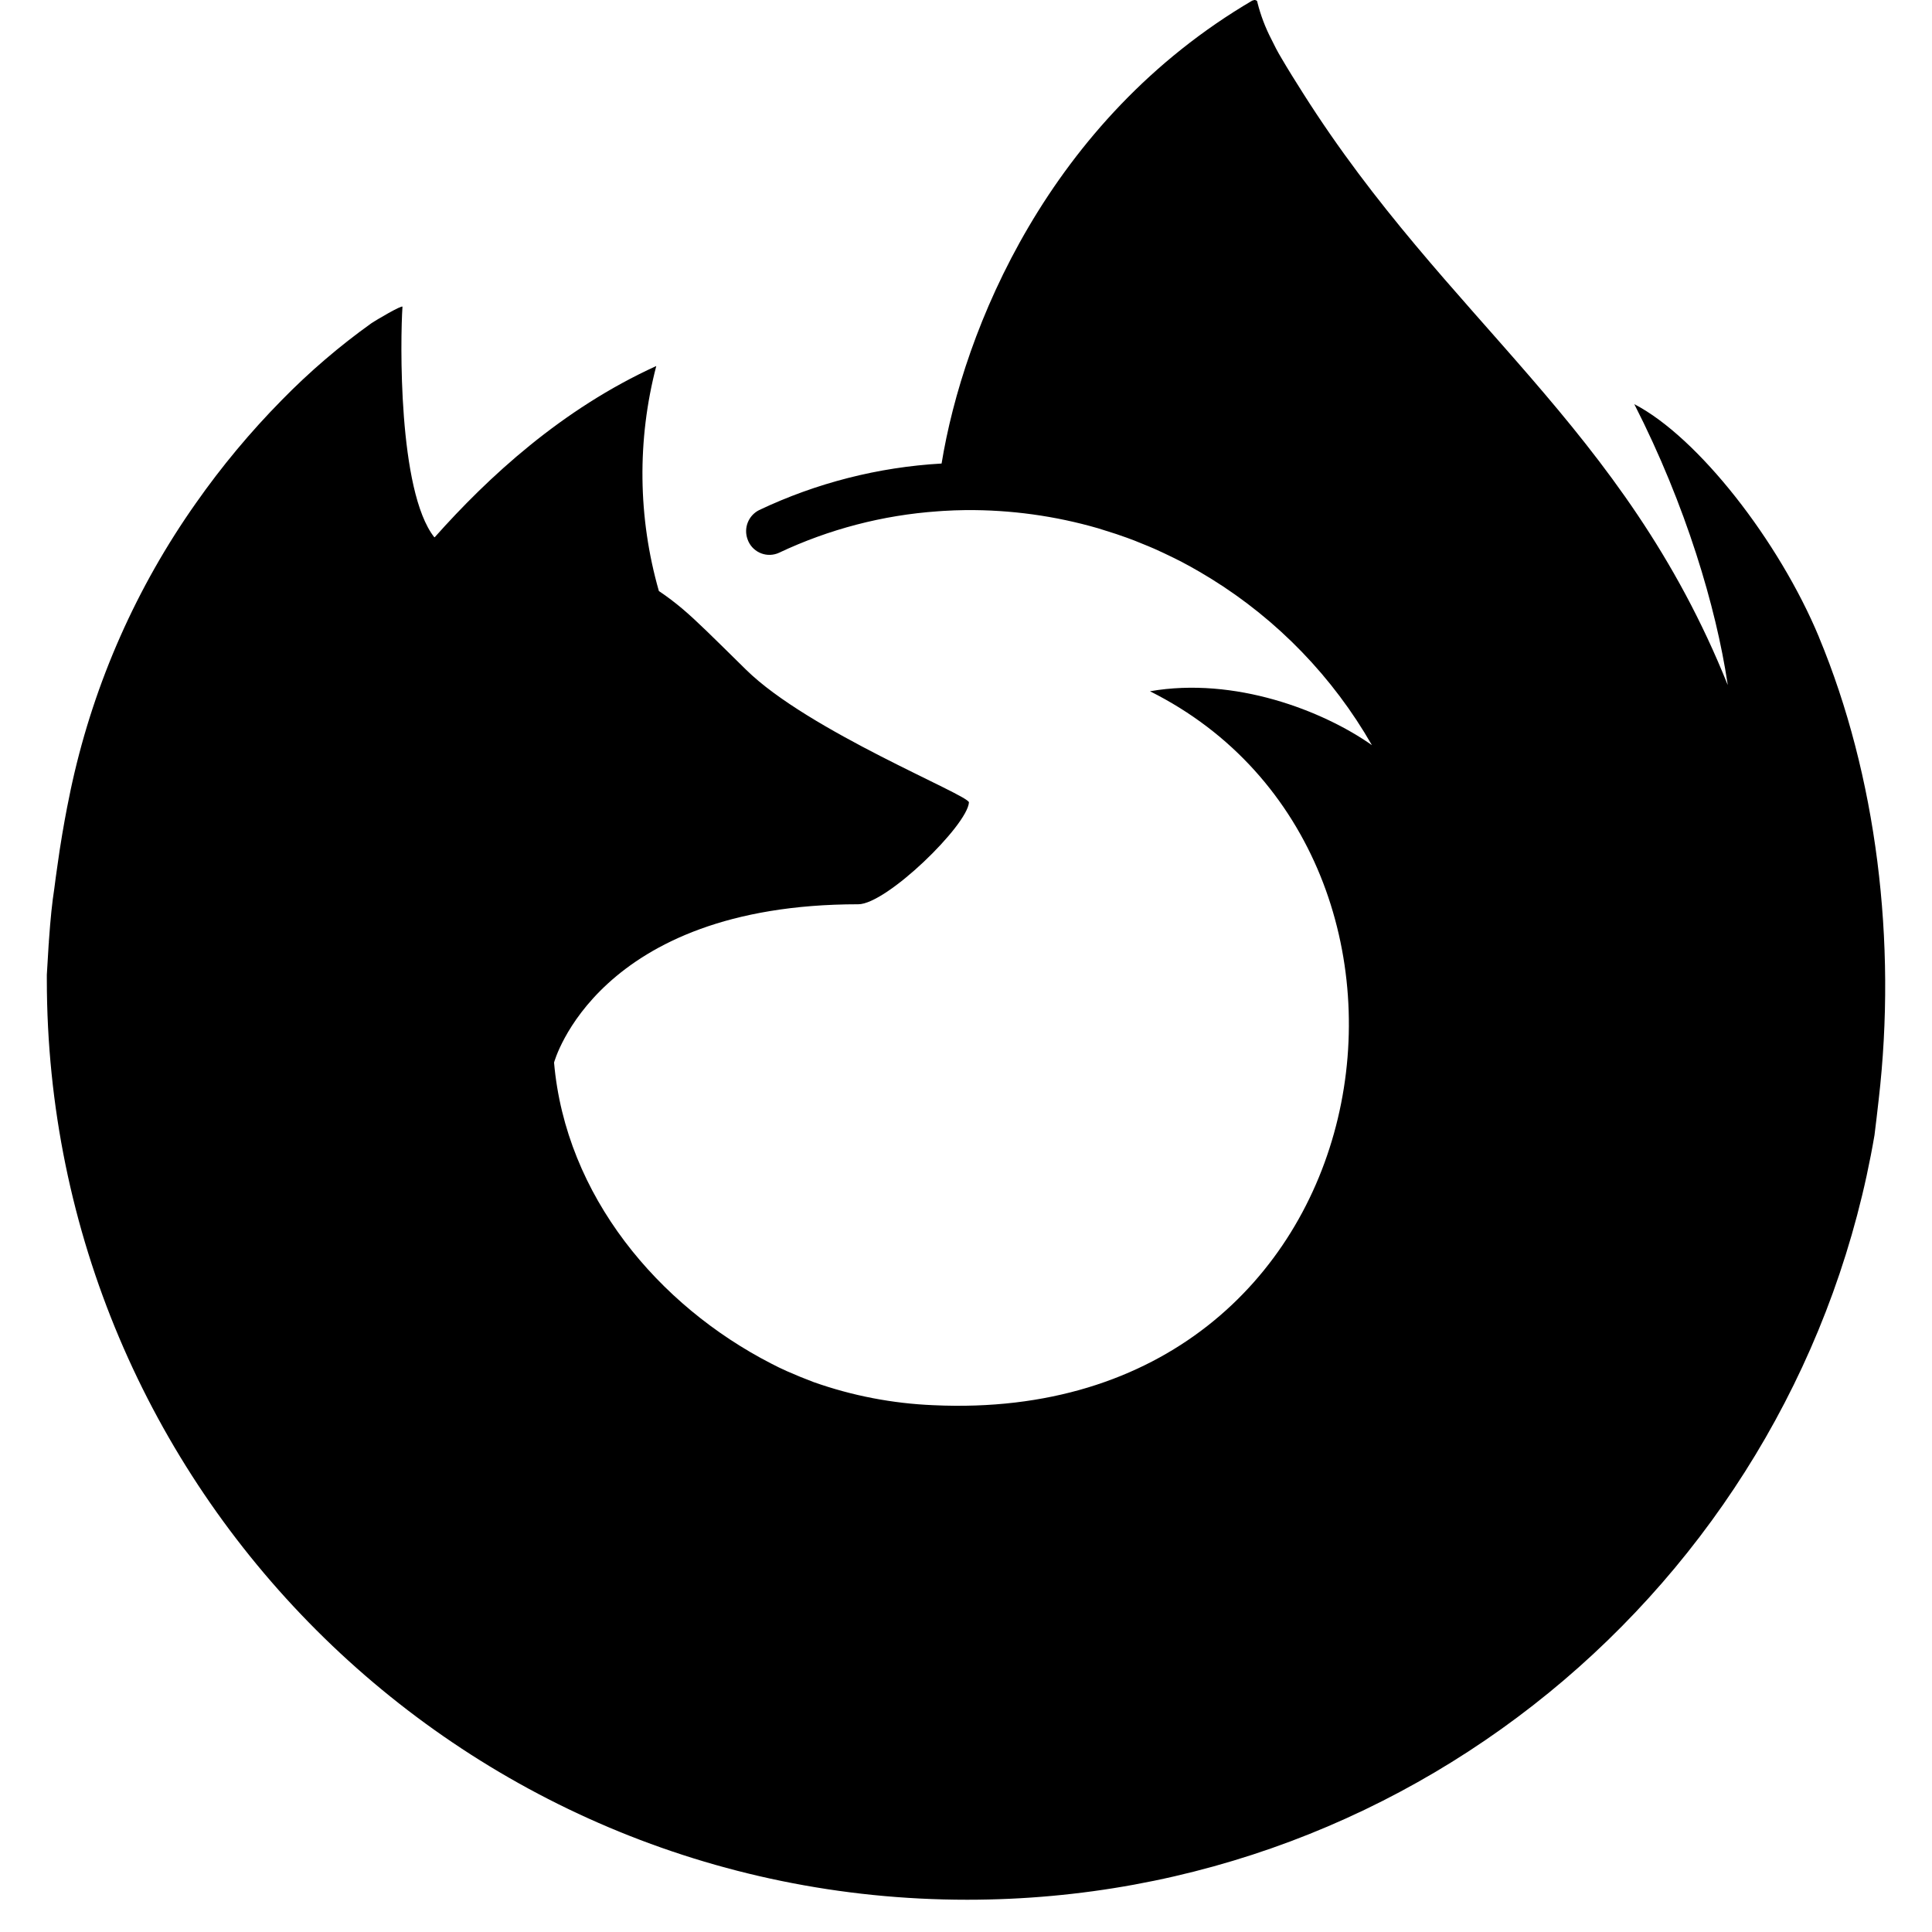
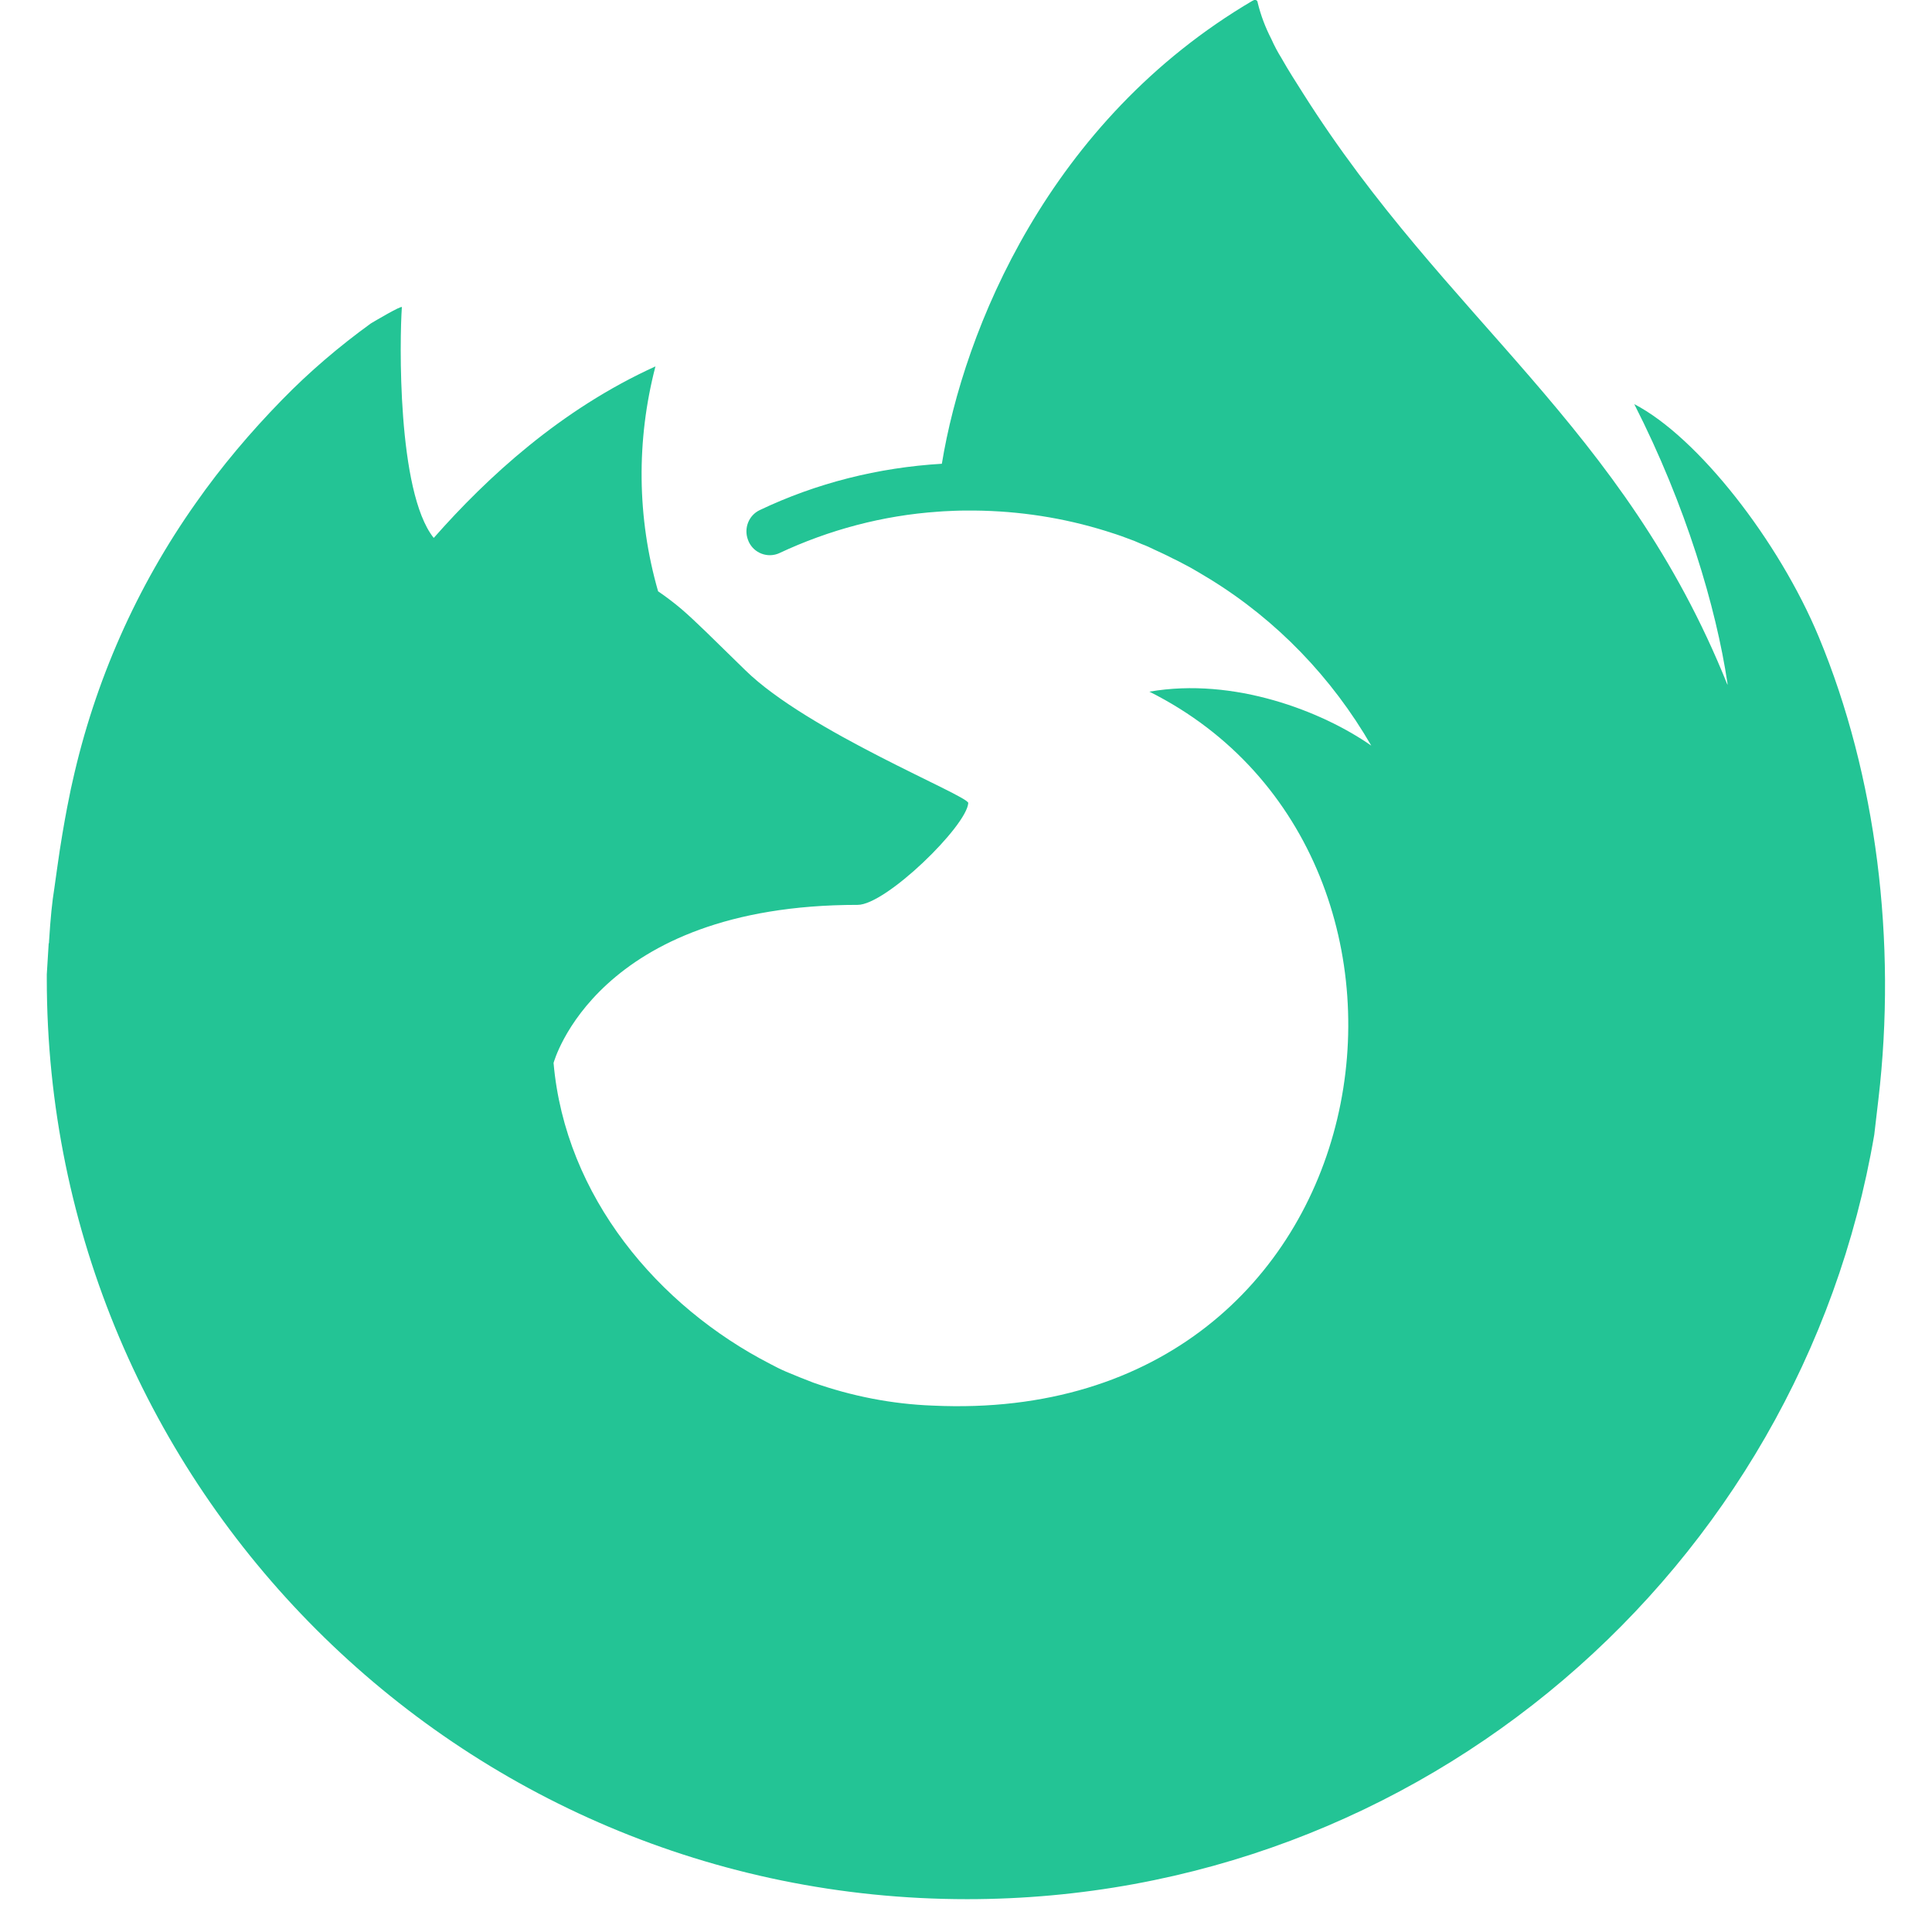
- <svg xmlns="http://www.w3.org/2000/svg" viewBox="0 0 512 512">
-   <path d="M189.37,152.86Zm-58.74-29.37C130.79,123.5,130.71,123.5,130.63,123.49Zm351.42,45.35c-10.61-25.5-32.08-53-48.94-61.73,13.72,26.89,21.67,53.88,24.7,74,0,0,0,.14.05.41-27.58-68.75-74.35-96.47-112.55-156.83-1.93-3.05-3.86-6.11-5.74-9.33-1-1.65-1.86-3.34-2.69-5.05A44.88,44.88,0,0,1,333.24.69a.63.63,0,0,0-.55-.66.9.9,0,0,0-.46,0l-.12.07-.18.1.1-.14c-54.23,31.77-76.72,87.38-82.5,122.78a130,130,0,0,0-48.33,12.33,6.25,6.25,0,0,0-3.09,7.75,6.13,6.13,0,0,0,7.79,3.79l.52-.21a117.84,117.84,0,0,1,42.11-11l1.42-.1c2-.12,4-.2,6-.22A122.61,122.61,0,0,1,291,140c.67.2,1.32.42,2,.63,1.89.57,3.76,1.2,5.62,1.87,1.36.5,2.71,1,4.05,1.58,1.09.44,2.18.88,3.25,1.35q2.52,1.13,5,2.35c.75.37,1.5.74,2.25,1.13q2.4,1.26,4.74,2.63,1.51.87,3,1.8a124.89,124.89,0,0,1,42.66,44.13c-13-9.15-36.35-18.19-58.82-14.28,87.74,43.86,64.18,194.9-57.39,189.2a108.43,108.43,0,0,1-31.74-6.12c-2.42-.91-4.8-1.89-7.16-2.93-1.38-.63-2.76-1.27-4.12-2C174.5,346,149.9,316.92,146.83,281.59c0,0,11.25-41.95,80.62-41.95,7.5,0,28.93-20.92,29.33-27-.09-2-42.54-18.87-59.09-35.18-8.85-8.71-13.05-12.91-16.77-16.06a69.58,69.58,0,0,0-6.31-4.77A113.05,113.05,0,0,1,173.92,97c-25.06,11.41-44.55,29.45-58.71,45.37h-.12c-9.67-12.25-9-52.65-8.43-61.08-.12-.53-7.22,3.68-8.15,4.31a178.54,178.54,0,0,0-23.84,20.43A214,214,0,0,0,51.9,133.36l0,0a.08.08,0,0,1,0,0,205.84,205.84,0,0,0-32.73,73.9c-.06.27-2.33,10.21-4,22.48q-.42,2.87-.78,5.74c-.57,3.69-1,7.71-1.44,14,0,.24,0,.48-.05.72-.18,2.71-.34,5.41-.49,8.12,0,.41,0,.82,0,1.24,0,134.7,109.21,243.89,243.92,243.89,120.64,0,220.82-87.58,240.43-202.62.41-3.12.74-6.26,1.11-9.41,4.85-41.83-.54-85.79-15.82-122.55Z" />
+ <svg xmlns="http://www.w3.org/2000/svg" version="1.1" id="Warstwa_1" x="0px" y="0px" viewBox="6 -6 512 512" style="enable-background:new 6 -6 512 512;" xml:space="preserve">
+   <style type="text/css">
+ 	.st0{fill:#23C495;}
+ </style>
+   <path class="st0" d="M136.6,117.5C136.8,117.5,136.7,117.5,136.6,117.5L136.6,117.5z M488,162.8c-10.6-25.5-32.1-53-48.9-61.7  c13.7,26.9,21.7,53.9,24.7,74c0,0,0,0.1,0,0.4c-27.6-68.8-74.4-96.5-112.5-156.8c-1.9-3-3.9-6.1-5.7-9.3c-1-1.6-1.9-3.3-2.7-5.1  c-1.6-3.1-2.8-6.3-3.6-9.6c0-0.3-0.2-0.6-0.5-0.7c-0.2,0-0.3,0-0.5,0l-0.1,0.1l-0.2,0.1l0.1-0.1c-54.2,31.8-76.7,87.4-82.5,122.8  c-16.8,1-33.2,5.1-48.3,12.3c-2.9,1.4-4.2,4.8-3.1,7.8c1.1,3.2,4.6,4.9,7.8,3.8l0.5-0.2c13.2-6.2,27.5-10,42.1-11l1.4-0.1  c2-0.1,4-0.2,6-0.2c11.9-0.1,23.7,1.5,35,4.8c0.7,0.2,1.3,0.4,2,0.6c1.9,0.6,3.8,1.2,5.6,1.9c1.4,0.5,2.7,1,4,1.6  c1.1,0.4,2.2,0.9,3.2,1.4c1.7,0.8,3.3,1.5,5,2.4c0.8,0.4,1.5,0.7,2.2,1.1c1.6,0.8,3.2,1.7,4.7,2.6c1,0.6,2,1.2,3,1.8  c17.7,10.9,32.3,26.1,42.7,44.1c-13-9.1-36.4-18.2-58.8-14.3c87.7,43.9,64.2,194.9-57.4,189.2c-10.8-0.4-21.5-2.5-31.7-6.1  c-2.4-0.9-4.8-1.9-7.2-2.9c-1.4-0.6-2.8-1.3-4.1-2c-29.8-15.3-54.4-44.4-57.5-79.8c0,0,11.2-41.9,80.6-41.9c7.5,0,28.9-20.9,29.3-27  c-0.1-2-42.5-18.9-59.1-35.2c-8.9-8.7-13.1-12.9-16.8-16.1c-2-1.7-4.1-3.3-6.3-4.8c-5.6-19.5-5.8-40-0.7-59.6  c-25.1,11.4-44.6,29.4-58.7,45.4h-0.1c-9.7-12.2-9-52.7-8.4-61.1c-0.1-0.5-7.2,3.7-8.2,4.3C96,85.7,88,92.5,80.7,100  c-8.3,8.5-16,17.6-22.8,27.3l0,0l0,0c-15.7,22.2-26.8,47.3-32.7,73.9c-0.1,0.3-2.3,10.2-4,22.5c-0.3,1.9-0.5,3.8-0.8,5.7  c-0.6,3.7-1,7.7-1.4,14c0,0.2,0,0.5-0.1,0.7c-0.2,2.7-0.3,5.4-0.5,8.1c0,0.4,0,0.8,0,1.2c0,134.7,109.2,243.9,243.9,243.9  c120.6,0,220.8-87.6,240.4-202.6c0.4-3.1,0.7-6.3,1.1-9.4C508.7,243.6,503.3,199.6,488,162.8L488,162.8z" />
</svg>
